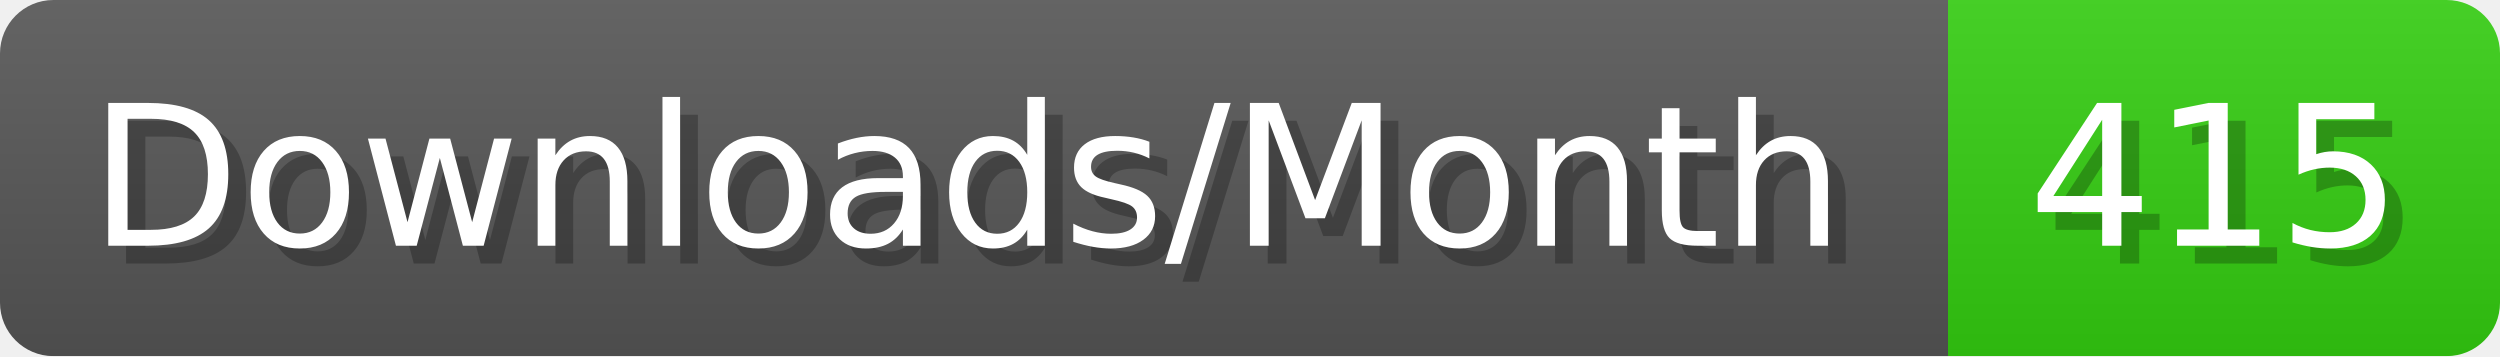
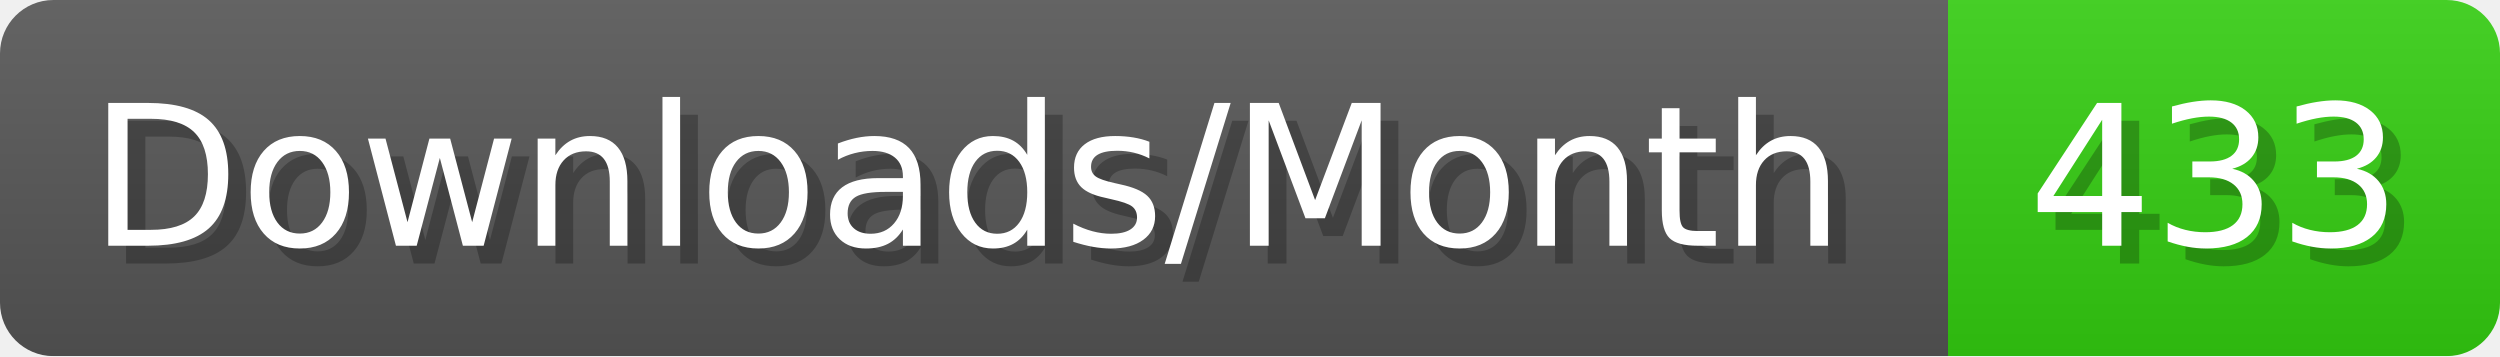
- <svg xmlns="http://www.w3.org/2000/svg" width="140.4" height="20" viewBox="0 0 1404 200" role="img" aria-label="Downloads/Month: 415">
+ <svg xmlns="http://www.w3.org/2000/svg" width="140.4" height="20" viewBox="0 0 1404 200" role="img" aria-label="Downloads/Month: 433">
  <linearGradient id="YlXUI" x2="0" y2="100%">
    <stop offset="0" stop-opacity=".1" stop-color="#EEE" />
    <stop offset="1" stop-opacity=".1" />
  </linearGradient>
  <mask id="JHhop">
    <rect width="1404" height="200" rx="30" fill="#FFF" />
  </mask>
  <g mask="url(#JHhop)">
    <rect width="1094" height="200" fill="#555" />
    <rect width="310" height="200" fill="#3C1" x="1094" />
    <rect width="1404" height="200" fill="url(#YlXUI)" />
  </g>
  <g aria-hidden="true" fill="#fff" text-anchor="start" font-family="Verdana,DejaVu Sans,sans-serif" font-size="110">
    <text x="60" y="148" textLength="994" fill="#000" opacity="0.25">Downloads/Month</text>
    <text x="50" y="138" textLength="994">Downloads/Month</text>
-     <text x="1149" y="148" textLength="210" fill="#000" opacity="0.25">415</text>
-     <text x="1139" y="138" textLength="210">415</text>
+     <text x="1149" y="148" textLength="210" fill="#000" opacity="0.25">433</text>
+     <text x="1139" y="138" textLength="210">433</text>
  </g>
</svg>
